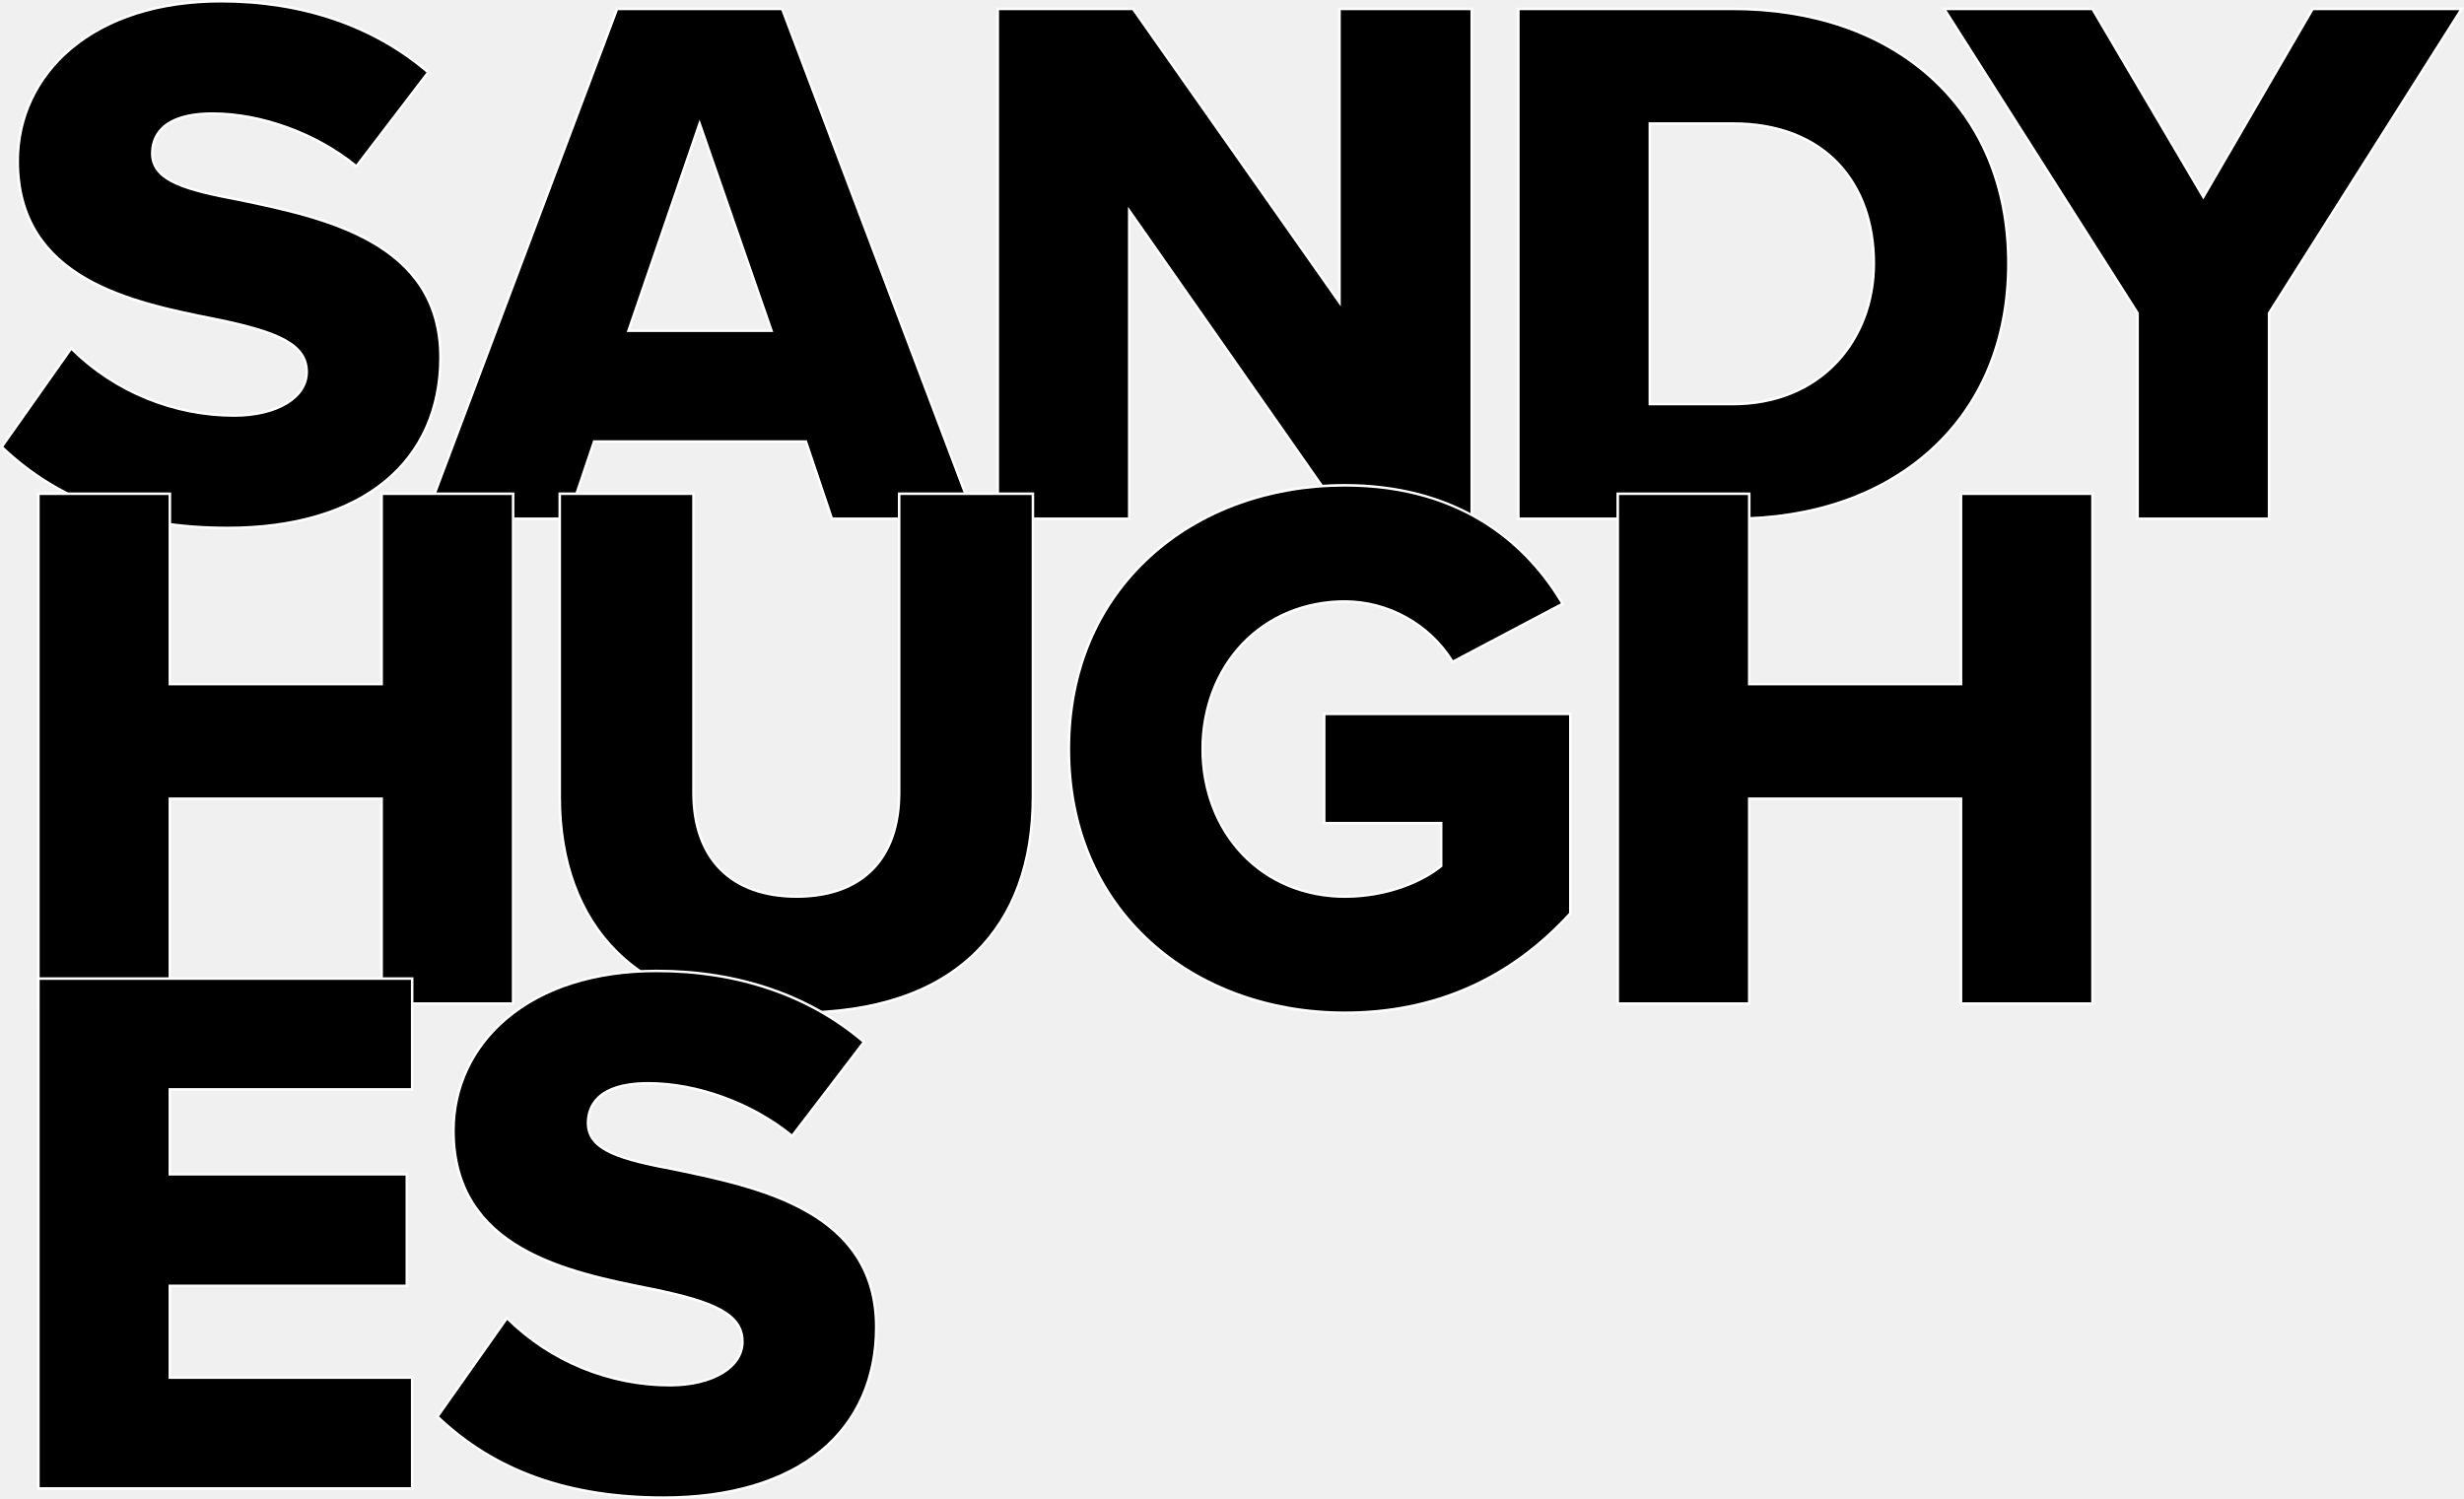
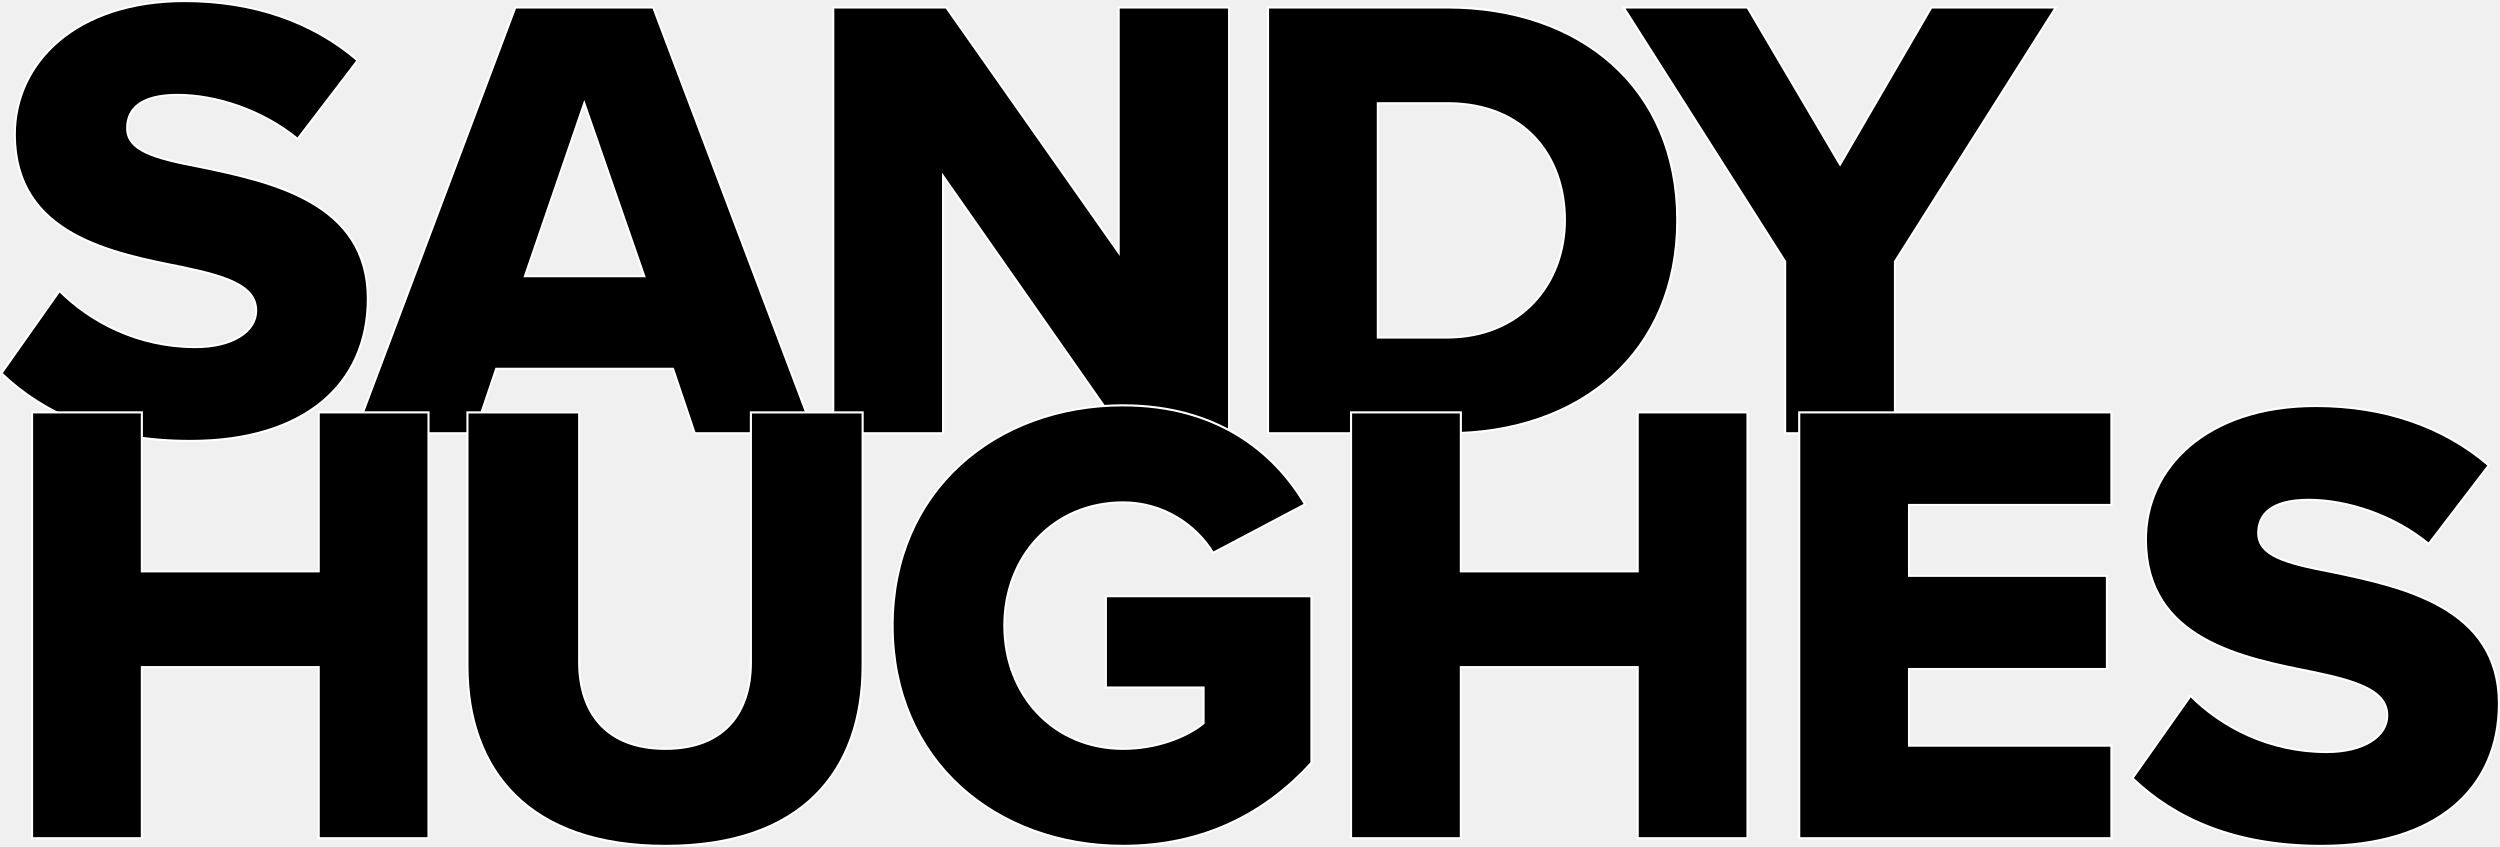
- <svg xmlns="http://www.w3.org/2000/svg" id="Layer_2" data-name="Layer 2" viewBox="0 0 1028.64 625.79" version="1.1" width="1028.64" height="625.79">
-   <defs id="defs1">
-     <style id="style1">
+ <svg xmlns="http://www.w3.org/2000/svg" id="Layer_2" data-name="Layer 2" viewBox="0 0 1249.7 423.37">
+   <defs>
+     <style>
      .cls-1 {
-         fill: #fff;
+         stroke: #fff;
+         stroke-width: 1.06px;
      }
    </style>
  </defs>
-   <g id="Home_Page_Text_copy" data-name="Home Page Text copy" transform="rotate(90,514.325,514.315)">
+   <g id="Home_Page_Text_copy_2" data-name="Home Page Text copy 2">
    <g id="Proxima_Nova" data-name="Proxima Nova">
-       <g id="g2">
-         <path d="m 145.42,998.9 c 15.32,-15.32 28.08,-38.93 28.08,-67.98 0,-18.83 -7.98,-30.32 -18.19,-30.32 -12.13,0 -16.91,13.72 -21.7,36.38 -7.02,35.11 -15.96,84.25 -66.38,84.25 -35.74,0 -66.7,-30.32 -66.7,-84.89 0,-34.15 10.21,-63.83 29.68,-86.49 l 39.25,30 c -14.68,17.87 -22.02,41.17 -22.02,60 0,18.83 7.34,25.21 16.6,25.21 11.17,0 15,-13.08 19.47,-36.7 7.34,-35.11 17.55,-83.61 65.74,-83.61 42.76,0 71.17,31.59 71.17,88.72 0,43.08 -13.4,73.08 -33.83,94.46 l -41.17,-29.04 z" id="path1" />
-         <path class="cls-1" d="m 186.66,1028.64 -42.06,-29.67 0.45,-0.45 c 17.75,-17.75 27.93,-42.39 27.93,-67.6 0,-17.54 -7.26,-29.79 -17.66,-29.79 -11.42,0 -16.25,12.64 -21.18,35.96 l -0.36,1.8 c -6.98,34.98 -16.54,82.88 -66.54,82.88 -18.29,0 -35.04,-7.87 -47.16,-22.17 C 6.95,984.11 0.01,962.24 0.01,936.35 c 0,-34.11 10.31,-64.14 29.81,-86.83 l 0.33,-0.38 40.09,30.64 -0.35,0.43 c -13.51,16.44 -21.9,39.3 -21.9,59.66 0,15.92 5.71,24.68 16.06,24.68 11.24,0 14.8,-14.36 18.94,-36.27 7.42,-35.48 17.57,-84.05 66.27,-84.05 21.52,0 39.51,8 52.03,23.13 12.87,15.55 19.67,38.41 19.67,66.12 0,39.32 -11.43,71.23 -33.98,94.83 z m -40.42,-29.81 40.28,28.41 c 22.45,-23.68 33.37,-54.36 33.37,-93.76 0,-27.46 -6.72,-50.09 -19.43,-65.44 -12.31,-14.88 -30.02,-22.75 -51.21,-22.75 -47.83,0 -57.88,48.08 -65.22,83.19 -4.24,22.42 -7.93,37.12 -19.99,37.12 -6.4,0 -17.13,-3.34 -17.13,-25.74 0,-20.41 8.34,-43.31 21.79,-59.91 L 30.28,850.59 c -19.12,22.46 -29.23,52.1 -29.23,85.76 0,25.63 6.85,47.27 19.82,62.57 11.91,14.05 28.37,21.79 46.35,21.79 49.13,0 58.59,-47.41 65.5,-82.02 l 0.36,-1.8 c 5.04,-23.87 10.08,-36.81 22.22,-36.81 11.02,0 18.72,12.69 18.72,30.85 0,25.28 -10.12,49.99 -27.79,67.9 z" id="path2" />
-       </g>
-       <g id="g4">
-         <path d="m 216.59,681.36 -32.23,10.85 v 88.4 l 32.23,10.85 v 59.68 L 3.72,771.04 v -68.93 l 212.86,-80.42 v 59.68 z m -165,55.21 86.49,29.68 v -59.68 z" id="path3" />
-         <path class="cls-1" d="M 217.12,851.91 3.19,771.41 v -69.67 l 0.34,-0.13 213.58,-80.69 v 60.83 l -32.23,10.85 v 87.64 l 32.23,10.85 v 60.83 z M 4.25,770.67 l 211.8,79.7 v -58.53 l -32.23,-10.85 v -89.17 l 32.23,-10.85 V 622.44 L 4.25,702.47 Z M 138.61,767 49.96,736.58 138.61,705.83 Z m -85.39,-30.43 84.32,28.94 v -58.19 z" id="path4" />
-       </g>
-       <g id="g6">
-         <path d="m 216.59,467.22 -128.61,90 h 128.61 v 54.89 H 3.72 V 555.62 L 126.27,469.45 H 3.72 v -55.21 h 212.86 v 52.98 z" id="path5" />
-         <path class="cls-1" d="M 217.12,612.64 H 3.19 v -57.3 l 0.23,-0.16 121.17,-85.2 H 3.19 v -56.27 h 213.93 v 53.79 l -0.23,0.16 -127.23,89.03 h 127.46 v 55.96 z M 4.25,611.58 h 211.8 V 557.75 H 86.29 L 216.06,466.94 V 414.77 H 4.25 v 54.15 h 123.7 L 4.25,555.9 Z" id="path6" />
-       </g>
-       <g id="g8">
-         <path d="M 216.59,394.78 H 3.72 v -89.36 c 0,-67.02 40.21,-115.21 106.27,-115.21 66.06,0 106.59,48.19 106.59,114.89 v 89.68 z m -47.87,-54.89 v -34.47 c 0,-37.34 -27.13,-59.04 -58.72,-59.04 -31.59,0 -58.4,19.79 -58.4,58.72 v 34.79 z" id="path7" />
-         <path class="cls-1" d="M 217.12,395.31 H 3.19 v -89.89 c 0,-33.56 9.85,-62.29 28.5,-83.09 19.15,-21.36 46.23,-32.65 78.31,-32.65 32.08,0 59.22,11.28 78.46,32.61 18.75,20.78 28.66,49.42 28.66,82.81 z M 4.25,394.25 h 211.8 V 305.1 c 0,-33.13 -9.82,-61.52 -28.39,-82.1 -19.04,-21.1 -45.9,-32.26 -77.67,-32.26 -31.77,0 -58.57,11.17 -77.51,32.3 -18.47,20.6 -28.23,49.09 -28.23,82.38 z m 165,-53.83 H 51.06 V 305.1 c 0,-18.58 5.89,-33.92 17.04,-44.35 10.42,-9.75 24.91,-14.9 41.89,-14.9 16.07,0 30.83,5.56 41.57,15.66 11.57,10.88 17.68,26.06 17.68,43.91 v 35 z M 52.13,339.36 h 116.06 v -33.94 c 0,-17.55 -6,-32.46 -17.35,-43.13 -10.54,-9.91 -25.05,-15.37 -40.84,-15.37 -16.71,0 -30.94,5.05 -41.16,14.62 -10.93,10.22 -16.71,25.29 -16.71,43.57 z" id="path8" />
-       </g>
-       <g id="g10">
-         <path d="M 216.59,136.28 H 130.74 L 3.72,217.02 V 155.11 L 82.23,108.84 3.72,63.2 V 0.97 l 127.02,80.42 h 85.85 z" id="path9" />
-         <path class="cls-1" d="M 3.19,217.99 V 154.8 L 81.18,108.83 3.19,63.5 V 0 l 127.7,80.86 h 86.23 v 55.96 h -86.23 z m 1.06,-62.58 v 60.64 l 126.33,-80.31 h 85.47 V 81.91 H 130.58 L 4.25,1.93 v 60.96 l 79.03,45.94 z" id="path10" />
-       </g>
-       <g id="g12">
-         <path d="m 419.01,869.33 h -85.53 v 88.4 h 85.53 v 54.89 H 206.15 v -54.89 h 79.47 v -88.4 h -79.47 v -54.89 h 212.86 z" id="path11" />
-         <path class="cls-1" d="M 419.54,1013.16 H 205.61 V 957.2 h 79.47 V 869.86 H 205.61 V 813.9 h 213.93 v 55.96 h -85.53 v 87.34 h 85.53 z m -212.87,-1.07 h 211.8 v -53.83 h -85.53 v -89.47 h 85.53 v -53.83 h -211.8 v 53.83 h 79.47 v 89.47 h -79.47 z" id="path12" />
-       </g>
-       <g id="g14">
-         <path d="m 206.14,794.97 v -55.85 h 124.78 c 25.21,0 43.4,-13.4 43.4,-43.08 0,-29.68 -18.19,-42.76 -43.4,-42.76 H 206.14 v -55.85 h 126.38 c 52.98,0 90.32,30.32 90.32,98.61 0,68.29 -37.66,98.93 -90,98.93 z" id="path13" />
-         <path class="cls-1" d="M 332.84,795.5 H 205.61 v -56.91 h 125.31 c 27.25,0 42.87,-15.51 42.87,-42.55 0,-27.04 -15.63,-42.23 -42.87,-42.23 H 205.61 V 596.9 h 126.91 c 27.34,0 49.95,8.25 65.4,23.85 16.88,17.05 25.45,42.38 25.45,75.29 0,63.21 -33,99.46 -90.53,99.46 z m -126.17,-1.06 h 126.17 c 26.76,0 48.97,-8.19 64.25,-23.7 16.73,-16.98 25.22,-42.12 25.22,-74.7 0,-32.58 -8.46,-57.7 -25.14,-74.54 -15.46,-15.62 -37.21,-23.54 -64.65,-23.54 H 206.67 v 54.78 h 124.25 c 27.92,0 43.93,15.78 43.93,43.3 0,27.52 -16.01,43.62 -43.93,43.62 H 206.67 Z" id="path14" />
-       </g>
-       <g id="g16">
-         <path d="m 202.63,467.22 c 0,-46.59 22.98,-75.32 49.47,-90.95 l 24.25,45.96 c -14.04,8.62 -25.21,24.89 -25.21,45 0,34.79 26.81,59.36 61.59,59.36 34.78,0 61.59,-24.57 61.59,-59.36 0,-16.6 -5.74,-31.59 -12.77,-40.21 h -17.87 v 48.83 H 298.04 V 373.09 h 83.29 c 25.21,22.98 41.49,53.93 41.49,94.15 0,63.51 -42.45,115.21 -110.1,115.21 -67.65,0 -110.1,-51.7 -110.1,-115.21 z" id="path15" />
-         <path class="cls-1" d="m 312.73,582.96 c -32.56,0 -60.51,-11.74 -80.82,-33.96 -19.23,-21.04 -29.82,-50.08 -29.82,-81.78 0,-21.75 5.01,-41.05 14.88,-57.36 8.42,-13.92 20.15,-25.37 34.85,-34.05 l 0.48,-0.28 24.75,46.89 -0.42,0.26 c -15.4,9.45 -24.96,26.52 -24.96,44.55 0,16.54 6.25,31.57 17.59,42.34 11.2,10.63 26.64,16.49 43.48,16.49 16.84,0 32.28,-5.86 43.48,-16.49 11.34,-10.77 17.59,-25.8 17.59,-42.34 0,-17.8 -6.42,-32.12 -12.49,-39.68 h -17.09 v 48.83 h -46.7 V 372.55 h 84.03 l 0.15,0.14 c 27.64,25.19 41.66,57 41.66,94.54 0,31.7 -10.59,60.74 -29.82,81.78 -20.31,22.22 -48.25,33.96 -80.82,33.96 z M 251.89,377 c -22.35,13.35 -48.73,39.79 -48.73,90.21 0,31.43 10.49,60.22 29.54,81.06 20.1,21.99 47.77,33.62 80.03,33.62 32.26,0 59.93,-11.62 80.03,-33.62 19.05,-20.84 29.54,-49.63 29.54,-81.06 0,-37.16 -13.85,-68.65 -41.16,-93.61 h -82.56 v 101.7 h 44.57 v -48.83 h 18.66 l 0.16,0.2 c 6.23,7.64 12.89,22.31 12.89,40.55 0,16.83 -6.36,32.14 -17.92,43.11 -11.4,10.82 -27.1,16.78 -44.21,16.78 -17.11,0 -32.81,-5.96 -44.21,-16.78 -11.55,-10.97 -17.92,-26.28 -17.92,-43.11 0,-18.23 9.58,-35.5 25.04,-45.19 l -23.76,-45.02 z" id="path16" />
-       </g>
-       <g id="g18">
-         <path d="m 419.01,209.99 h -85.53 v 88.4 h 85.53 v 54.89 H 206.15 v -54.89 h 79.47 v -88.4 H 206.15 V 155.1 h 212.86 z" id="path17" />
-         <path class="cls-1" d="M 419.54,353.82 H 205.61 v -55.96 h 79.47 v -87.34 h -79.47 v -55.96 h 213.93 v 55.96 h -85.53 v 87.34 h 85.53 z m -212.87,-1.07 h 211.8 v -53.83 h -85.53 v -89.46 h 85.53 v -53.83 h -211.8 v 53.83 h 79.47 v 89.46 h -79.47 z" id="path18" />
-       </g>
-       <g id="g20">
-         <path d="M 621.43,1012.62 H 408.57 V 856.56 h 46.27 v 101.17 h 35.42 V 858.8 h 46.59 v 98.93 h 38.3 V 856.56 h 46.27 v 156.06 z" id="path19" />
-         <path class="cls-1" d="M 621.96,1013.16 H 408.03 V 856.04 h 47.34 v 101.17 h 34.36 v -98.93 h 47.66 v 98.93 h 37.23 V 856.04 h 47.34 z m -212.87,-1.07 h 211.8 V 857.1 h -45.21 v 101.17 h -39.36 v -98.93 h -45.53 v 98.93 H 454.3 V 857.1 h -45.21 z" id="path20" />
-       </g>
-       <g id="g22">
-         <path d="m 550.26,817 c 15.32,-15.32 28.08,-38.93 28.08,-67.98 0,-18.83 -7.98,-30.32 -18.19,-30.32 -12.13,0 -16.91,13.72 -21.7,36.38 -7.02,35.11 -15.96,84.25 -66.38,84.25 -35.74,0 -66.7,-30.32 -66.7,-84.89 0,-34.15 10.21,-63.83 29.68,-86.49 l 39.25,30 c -14.68,17.87 -22.02,41.17 -22.02,60 0,18.83 7.34,25.21 16.6,25.21 11.17,0 15,-13.08 19.47,-36.7 7.34,-35.11 17.55,-83.61 65.74,-83.61 42.76,0 71.17,31.59 71.17,88.72 0,43.08 -13.4,73.08 -33.83,94.46 l -41.17,-29.04 z" id="path21" />
-         <path class="cls-1" d="m 591.5,846.74 -42.06,-29.67 0.45,-0.45 c 17.75,-17.75 27.93,-42.39 27.93,-67.6 0,-17.54 -7.26,-29.79 -17.66,-29.79 -11.42,0 -16.25,12.64 -21.18,35.96 l -0.36,1.8 c -6.98,34.98 -16.54,82.88 -66.54,82.88 -18.29,0 -35.04,-7.87 -47.16,-22.17 -13.13,-15.49 -20.07,-37.36 -20.07,-63.25 0,-34.11 10.31,-64.14 29.81,-86.83 l 0.33,-0.38 40.09,30.64 -0.35,0.43 c -13.51,16.44 -21.9,39.3 -21.9,59.66 0,15.92 5.71,24.68 16.06,24.68 11.24,0 14.8,-14.36 18.94,-36.27 7.42,-35.48 17.57,-84.05 66.27,-84.05 21.52,0 39.51,8 52.03,23.13 12.87,15.55 19.67,38.41 19.67,66.12 0,39.32 -11.43,71.23 -33.98,94.83 z m -40.42,-29.82 40.28,28.41 c 22.45,-23.68 33.37,-54.36 33.37,-93.76 0,-27.46 -6.72,-50.09 -19.43,-65.44 -12.31,-14.88 -30.02,-22.75 -51.21,-22.75 -47.83,0 -57.88,48.08 -65.22,83.19 -4.24,22.42 -7.93,37.12 -19.99,37.12 -6.4,0 -17.13,-3.34 -17.13,-25.74 0,-20.41 8.34,-43.31 21.79,-59.91 l -38.42,-29.36 c -19.12,22.46 -29.23,52.1 -29.23,85.76 0,25.63 6.85,47.27 19.82,62.57 11.91,14.05 28.37,21.79 46.35,21.79 49.13,0 58.59,-47.41 65.5,-82.02 l 0.36,-1.8 c 5.04,-23.87 10.08,-36.81 22.22,-36.81 11.02,0 18.72,12.69 18.72,30.85 0,25.28 -10.12,49.99 -27.79,67.9 z" id="path22" />
-       </g>
+       <path class="cls-1" d="M29.74,145.42c15.32,15.32,38.93,28.08,67.98,28.08,18.83,0,30.32-7.98,30.32-18.19,0-12.13-13.72-16.91-36.38-21.7C56.55,126.59,7.4,117.66,7.4,67.23,7.4,31.49,37.72.53,92.29.53c34.15,0,63.83,10.21,86.49,29.68l-30,39.25c-17.87-14.68-41.17-22.02-60-22.02s-25.21,7.34-25.21,16.6c0,11.17,13.08,15,36.7,19.47,35.11,7.34,83.61,17.55,83.61,65.74,0,42.76-31.59,71.17-88.72,71.17-43.08,0-73.08-13.4-94.46-33.83l29.04-41.17Z" />
+       <path class="cls-1" d="M347.28,216.59l-10.85-32.23h-88.4l-10.85,32.23h-59.68L257.6,3.72h68.93l80.42,212.87h-59.68ZM292.07,51.59l-29.68,86.49h59.68l-30-86.49Z" />
+       <path class="cls-1" d="M561.42,216.59l-90-128.61v128.61h-54.89V3.72h56.49l86.17,122.55V3.72h55.21v212.87h-52.98Z" />
+       <path class="cls-1" d="M633.86,216.59V3.72h89.36c67.02,0,115.21,40.21,115.21,106.27s-48.19,106.59-114.89,106.59h-89.68ZM688.75,168.72h34.47c37.34,0,59.04-27.13,59.04-58.72s-19.79-58.4-58.72-58.4h-34.79v117.12Z" />
+       <path class="cls-1" d="M892.36,216.59v-85.85L811.62,3.72h61.91l46.27,78.51L965.44,3.72h62.23l-80.42,127.02v85.85h-54.89Z" />
+       <path class="cls-1" d="M159.31,419.01v-85.53h-88.4v85.53H16.02v-212.87h54.89v79.47h88.4v-79.47h54.89v212.87h-54.89Z" />
+       <path class="cls-1" d="M233.67,206.14h55.85v124.78c0,25.21,13.4,43.4,43.08,43.4s42.76-18.19,42.76-43.4v-124.78h55.85v126.38c0,52.98-30.32,90.32-98.61,90.32s-98.93-37.66-98.93-90v-126.7Z" />
+       <path class="cls-1" d="M561.43,202.63c46.59,0,75.32,22.98,90.95,49.47l-45.96,24.25c-8.62-14.04-24.89-25.21-45-25.21-34.79,0-59.36,26.81-59.36,61.59s24.57,61.59,59.36,61.59c16.6,0,31.59-5.74,40.21-12.77v-17.87h-48.83v-45.64h102.76v83.29c-22.98,25.21-53.93,41.49-94.15,41.49-63.51,0-115.21-42.45-115.21-110.1s51.7-110.1,115.21-110.1Z" />
+       <path class="cls-1" d="M818.65,419.01v-85.53h-88.4v85.53h-54.89v-212.87h54.89v79.47h88.4v-79.47h54.89v212.87h-54.89Z" />
+       <path class="cls-1" d="M899.39,419.01v-212.87h156.06v46.28h-101.17v35.42h98.93v46.59h-98.93v38.3h101.17v46.28h-156.06Z" />
+       <path class="cls-1" d="M1095.02,347.84c15.32,15.32,38.94,28.08,67.98,28.08,18.83,0,30.32-7.98,30.32-18.19,0-12.13-13.72-16.91-36.38-21.7-35.1-7.02-84.25-15.96-84.25-66.38,0-35.74,30.32-66.7,84.89-66.7,34.15,0,63.83,10.21,86.49,29.68l-30,39.25c-17.87-14.68-41.17-22.02-60-22.02s-25.21,7.34-25.21,16.6c0,11.17,13.08,15,36.7,19.47,35.11,7.34,83.61,17.55,83.61,65.74,0,42.76-31.59,71.17-88.72,71.17-43.08,0-73.08-13.4-94.46-33.83l29.04-41.17Z" />
    </g>
  </g>
</svg>
